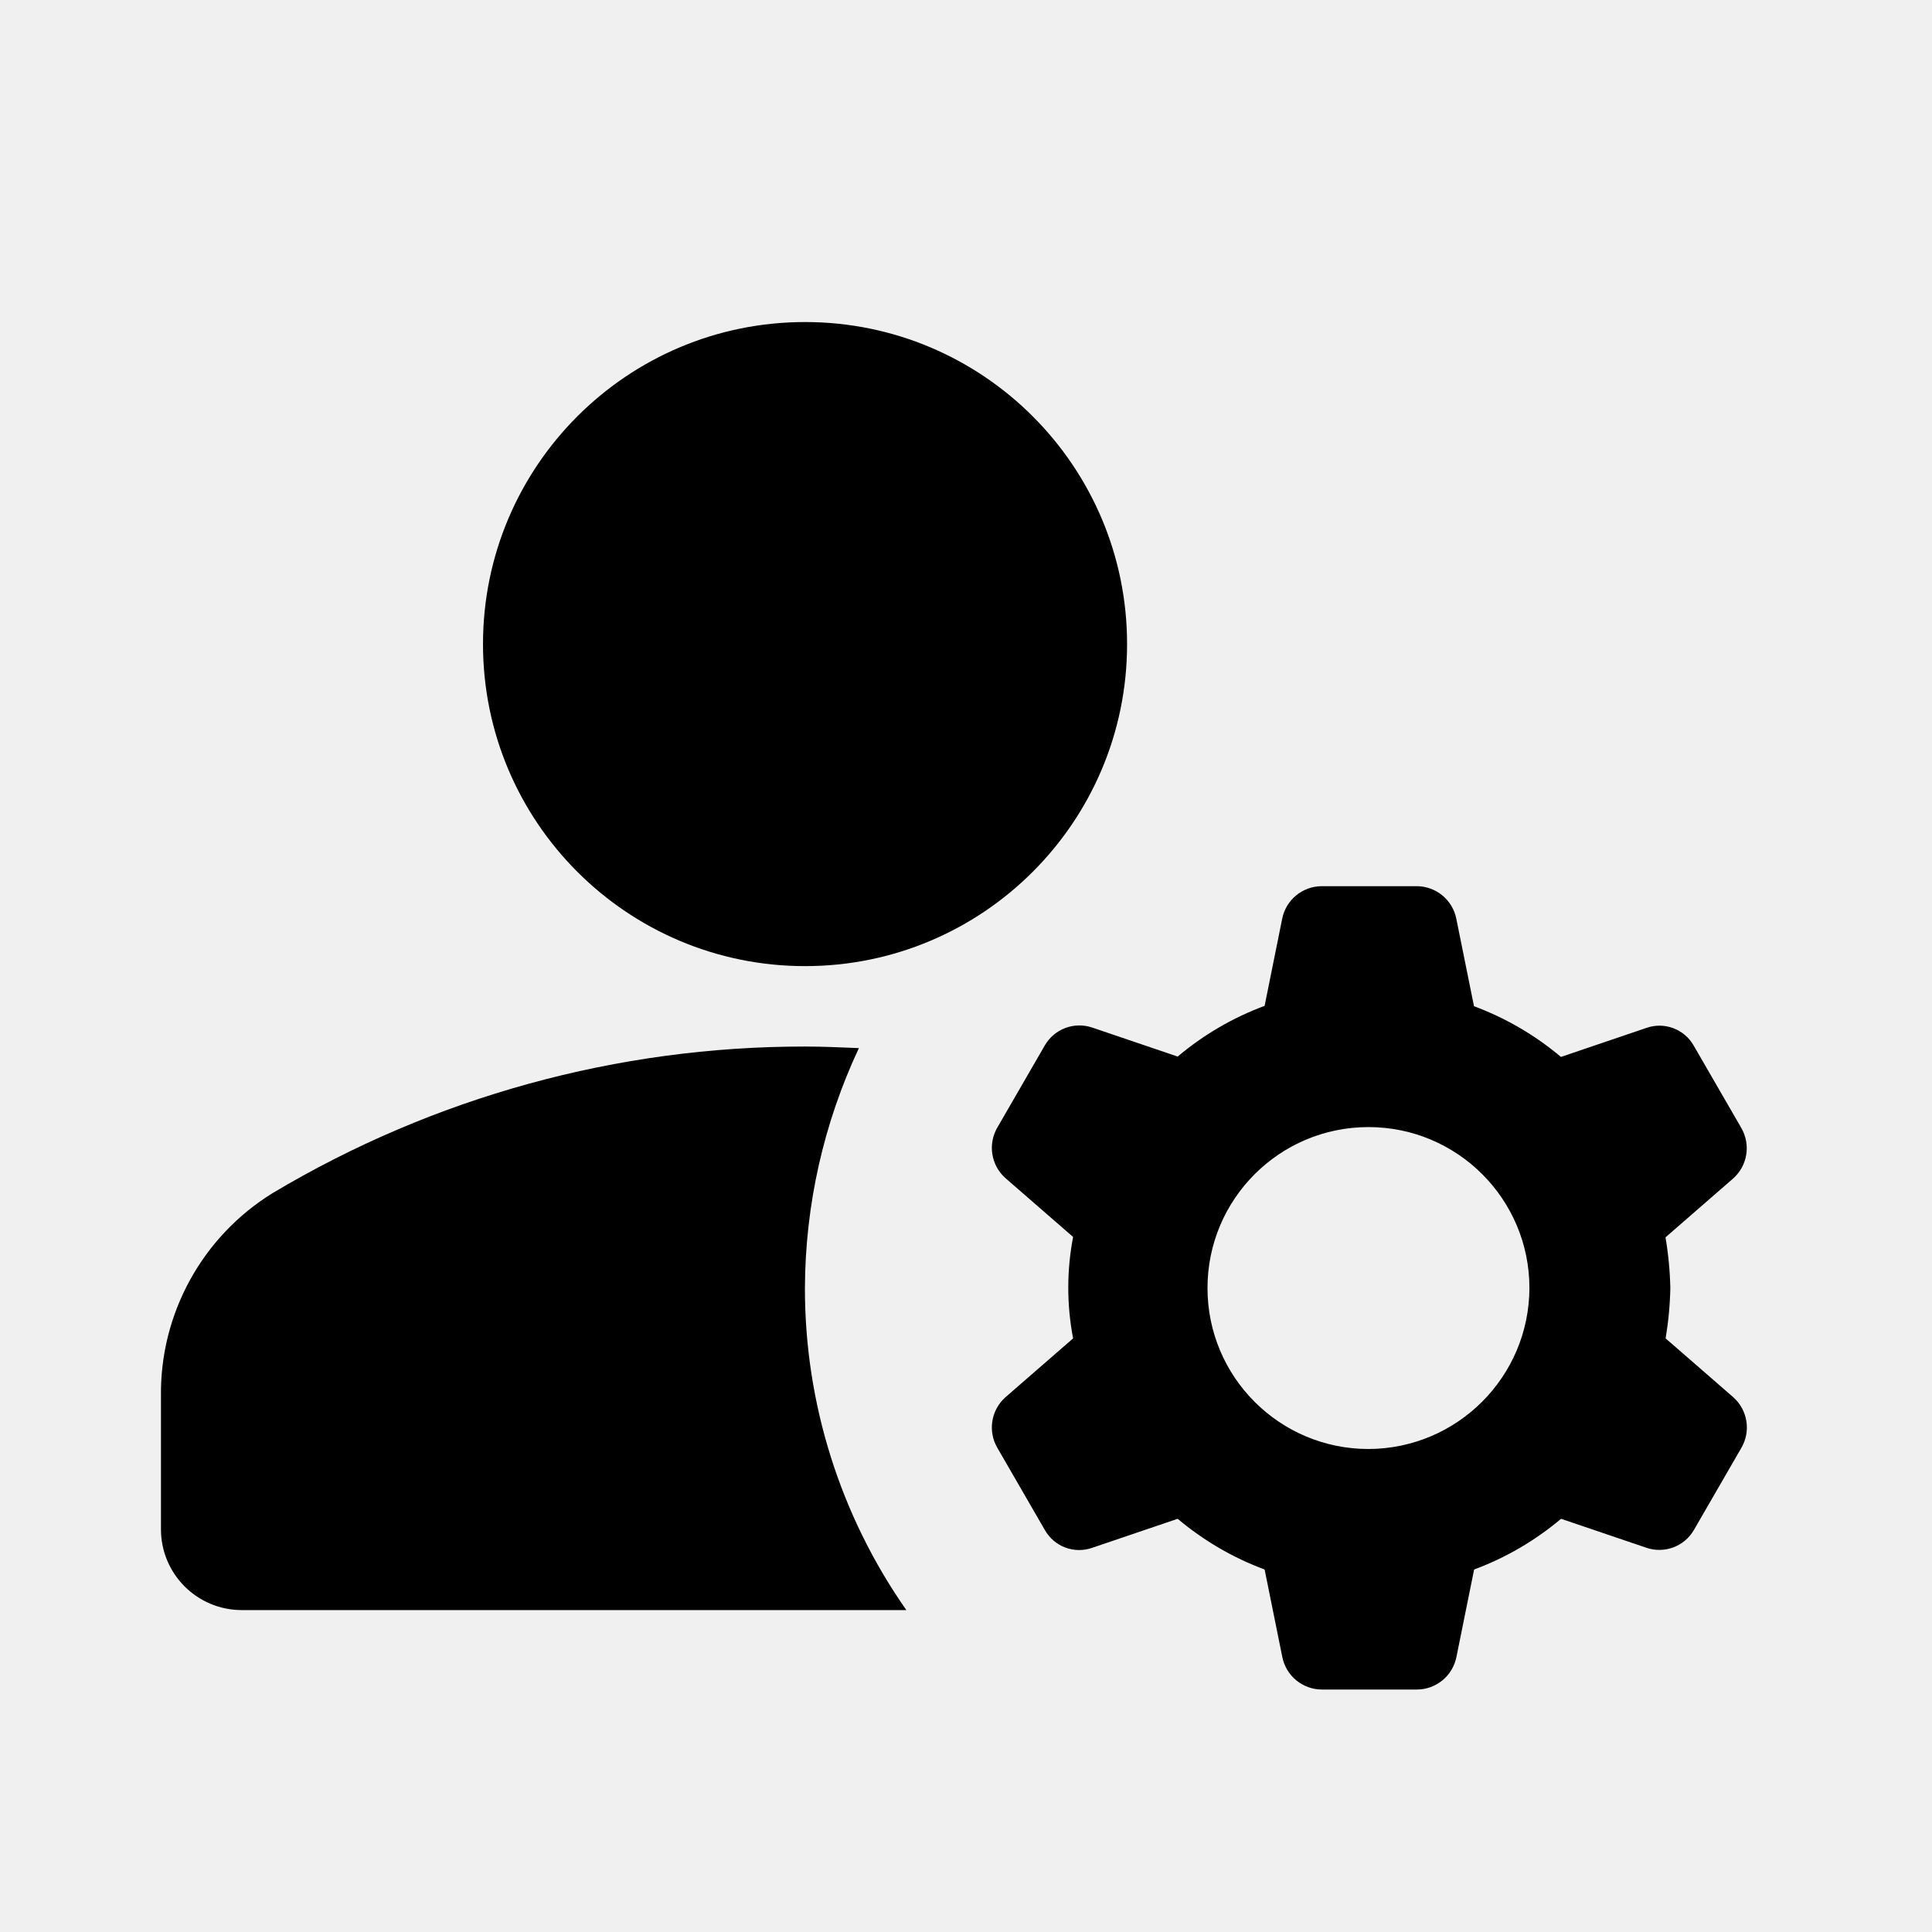
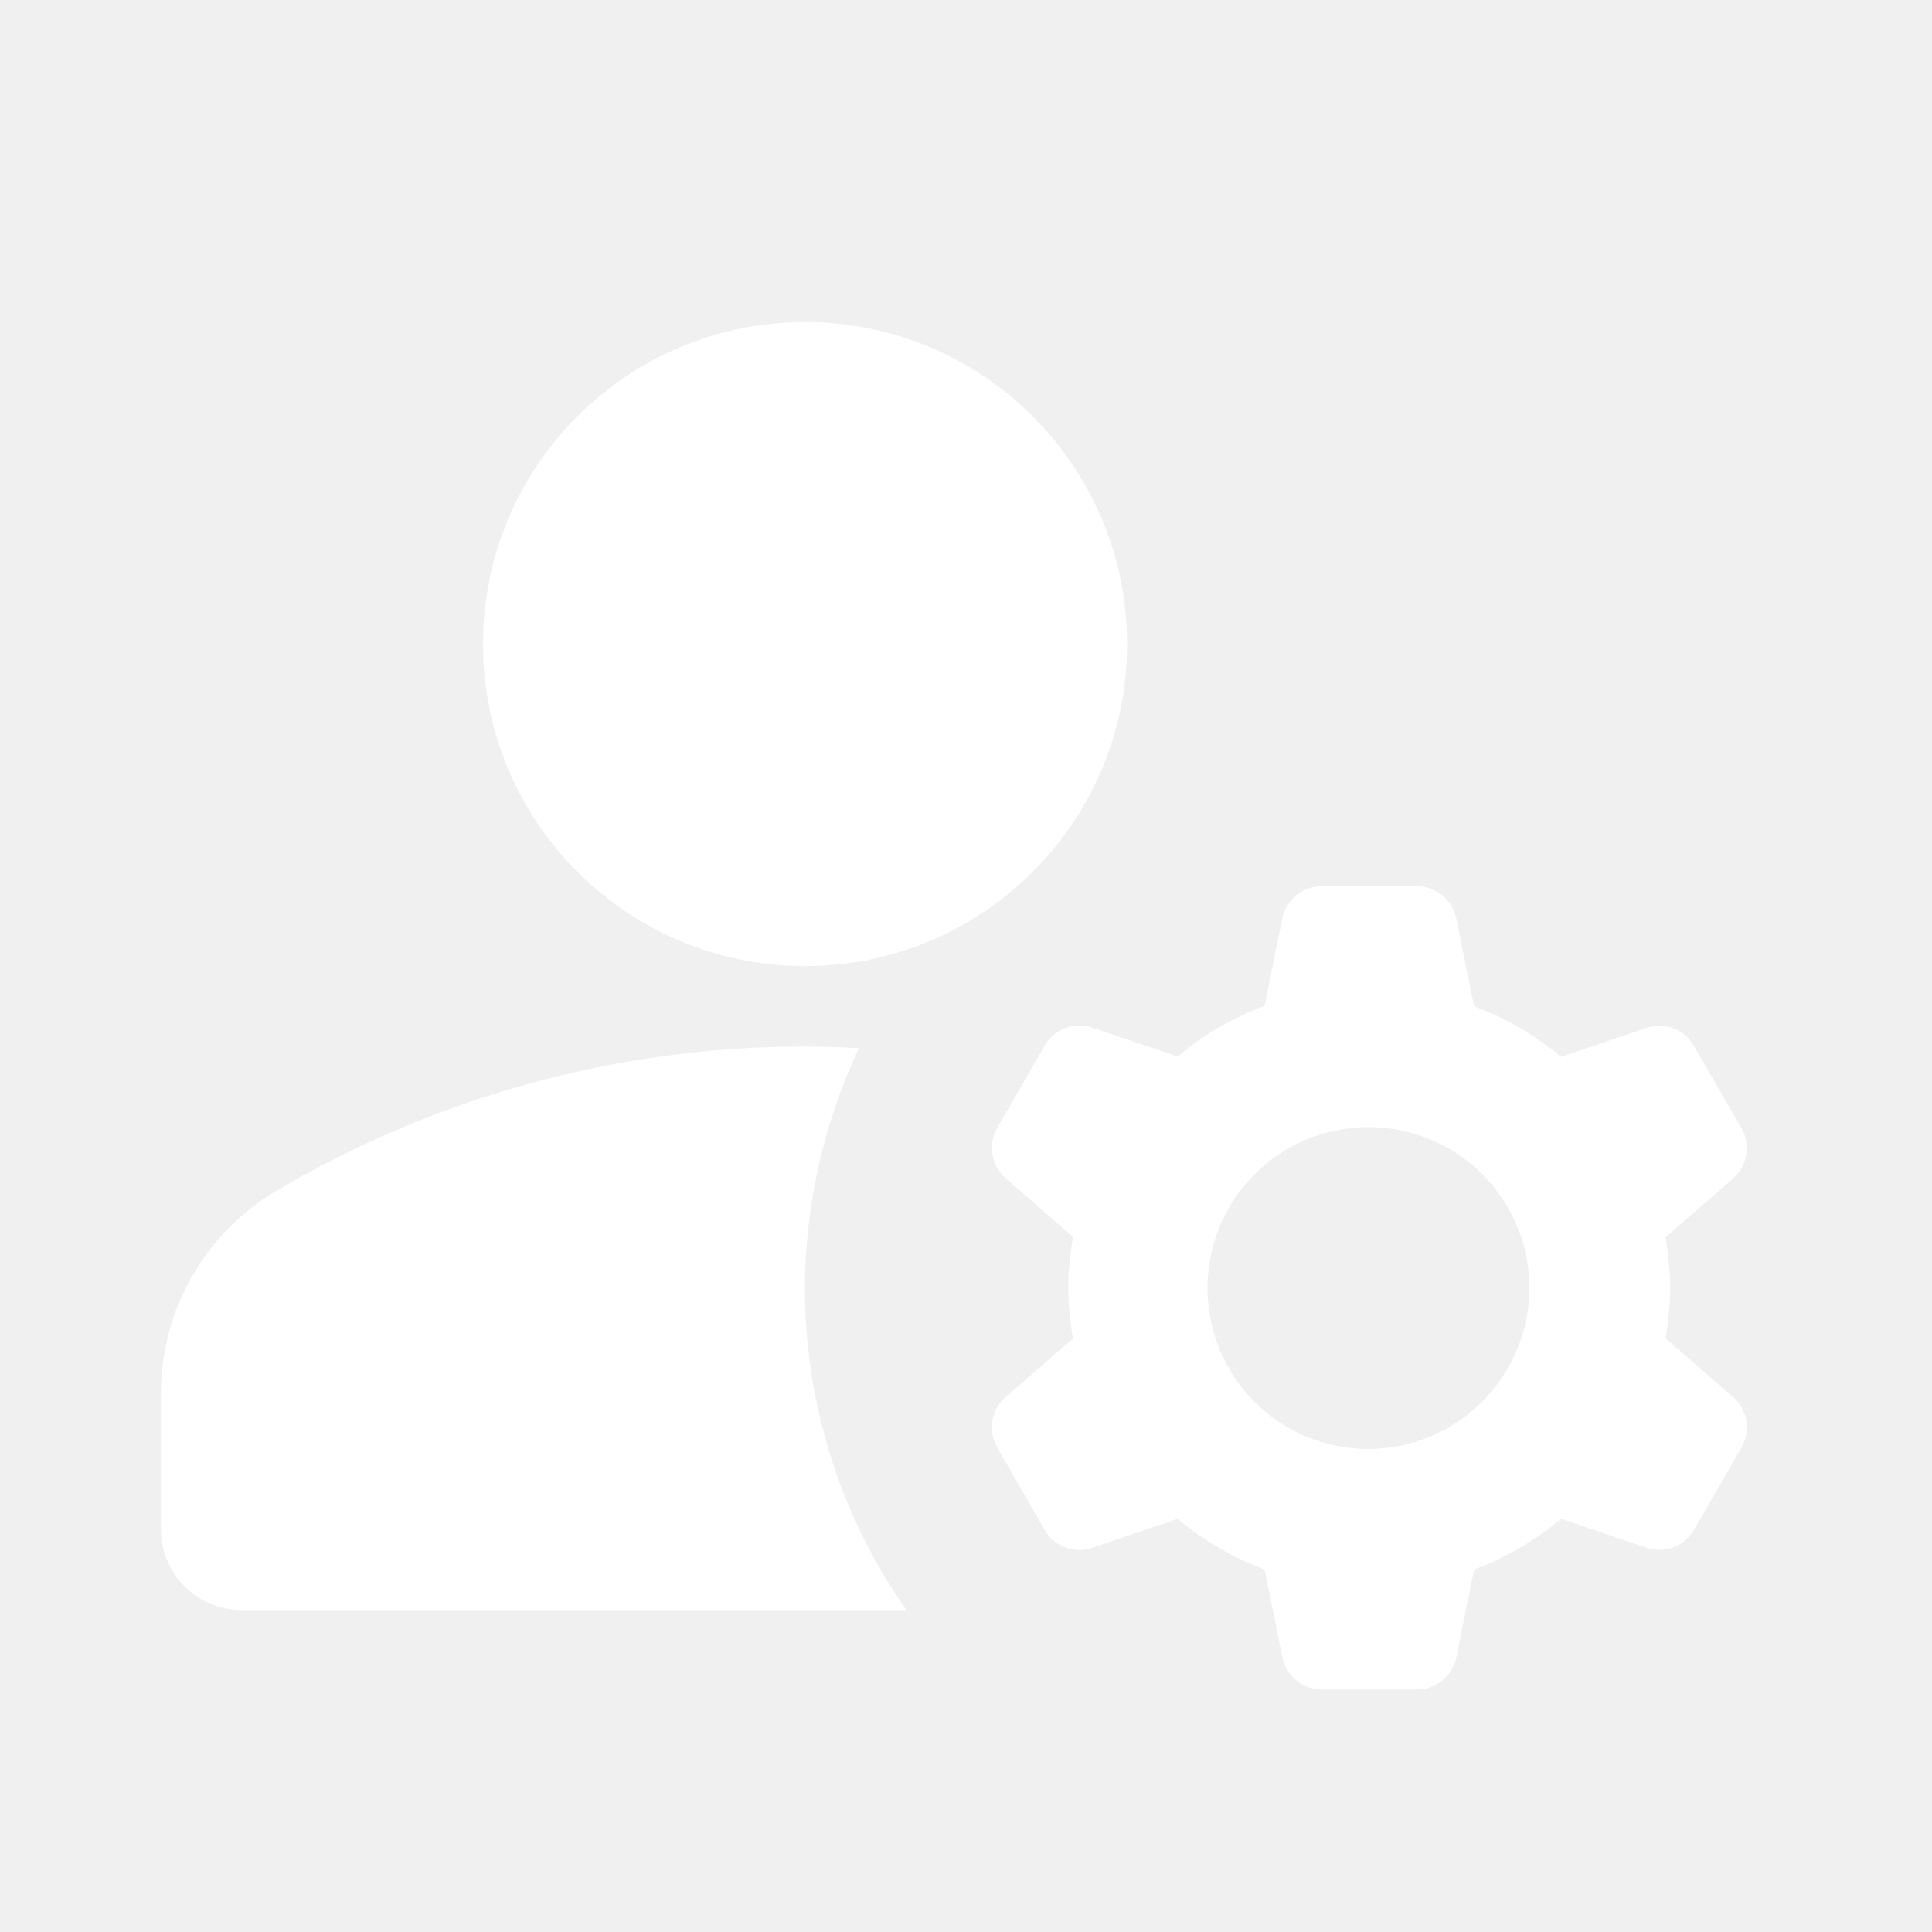
<svg xmlns="http://www.w3.org/2000/svg" id="manage_accounts_black_24dp" width="16" height="16" viewBox="0 0 16 16">
  <g id="Group_70" data-name="Group 70">
    <path id="Path_3581" data-name="Path 3581" d="M0,0H16V16H0Z" fill="none" />
  </g>
  <g id="Group_72" data-name="Group 72" transform="translate(1.333 2.667)">
    <g id="Group_71" data-name="Group 71">
-       <path id="Path_3582" data-name="Path 3582" d="M7.78,13.013C7.633,13.007,7.487,13,7.333,13a8.584,8.584,0,0,0-4.407,1.213A1.948,1.948,0,0,0,2,15.9V17a.669.669,0,0,0,.667.667H8.173A4.642,4.642,0,0,1,7.333,15,4.715,4.715,0,0,1,7.78,13.013Z" transform="translate(-2 -7)" />
-       <circle id="Ellipse_32" data-name="Ellipse 32" cx="2.667" cy="2.667" r="2.667" transform="translate(2.667)" />
-       <path id="Path_3583" data-name="Path 3583" d="M17.94,14.337a2.892,2.892,0,0,0-.04-.42l.56-.487a.335.335,0,0,0,.067-.42l-.393-.68a.326.326,0,0,0-.393-.147l-.707.24a2.431,2.431,0,0,0-.72-.42l-.147-.727a.335.335,0,0,0-.327-.267h-.787a.335.335,0,0,0-.327.267L14.58,12a2.431,2.431,0,0,0-.72.42l-.707-.24a.331.331,0,0,0-.393.147l-.393.68a.335.335,0,0,0,.067.42l.56.487a2.225,2.225,0,0,0,0,.84l-.56.487a.335.335,0,0,0-.067.42l.393.68a.326.326,0,0,0,.393.147l.707-.24a2.431,2.431,0,0,0,.72.42l.147.727a.335.335,0,0,0,.327.267h.787a.335.335,0,0,0,.327-.267l.147-.727a2.431,2.431,0,0,0,.72-.42l.707.24a.331.331,0,0,0,.393-.147l.393-.68a.335.335,0,0,0-.067-.42l-.56-.487A2.892,2.892,0,0,0,17.94,14.337Zm-2.5,1.333a1.333,1.333,0,1,1,1.333-1.333A1.337,1.337,0,0,1,15.44,15.67Z" transform="translate(-5.44 -6.337)" />
+       <path id="Path_3582" data-name="Path 3582" d="M7.78,13.013C7.633,13.007,7.487,13,7.333,13a8.584,8.584,0,0,0-4.407,1.213A1.948,1.948,0,0,0,2,15.9V17a.669.669,0,0,0,.667.667H8.173A4.642,4.642,0,0,1,7.333,15,4.715,4.715,0,0,1,7.78,13.013Z" transform="translate(-2 -7)" fill="#fff" />
+       <circle id="Ellipse_32" data-name="Ellipse 32" cx="2.667" cy="2.667" r="2.667" transform="translate(2.667)" fill="#fff" />
+       <path id="Path_3583" data-name="Path 3583" d="M17.94,14.337a2.892,2.892,0,0,0-.04-.42l.56-.487a.335.335,0,0,0,.067-.42l-.393-.68a.326.326,0,0,0-.393-.147l-.707.24a2.431,2.431,0,0,0-.72-.42l-.147-.727a.335.335,0,0,0-.327-.267h-.787a.335.335,0,0,0-.327.267L14.58,12a2.431,2.431,0,0,0-.72.42l-.707-.24a.331.331,0,0,0-.393.147l-.393.68a.335.335,0,0,0,.067.42l.56.487a2.225,2.225,0,0,0,0,.84l-.56.487a.335.335,0,0,0-.067.42l.393.68a.326.326,0,0,0,.393.147l.707-.24a2.431,2.431,0,0,0,.72.42l.147.727a.335.335,0,0,0,.327.267h.787a.335.335,0,0,0,.327-.267l.147-.727a2.431,2.431,0,0,0,.72-.42l.707.24a.331.331,0,0,0,.393-.147l.393-.68a.335.335,0,0,0-.067-.42l-.56-.487A2.892,2.892,0,0,0,17.94,14.337Zm-2.5,1.333a1.333,1.333,0,1,1,1.333-1.333A1.337,1.337,0,0,1,15.44,15.67Z" transform="translate(-5.44 -6.337)" fill="#fff" />
    </g>
  </g>
</svg>
